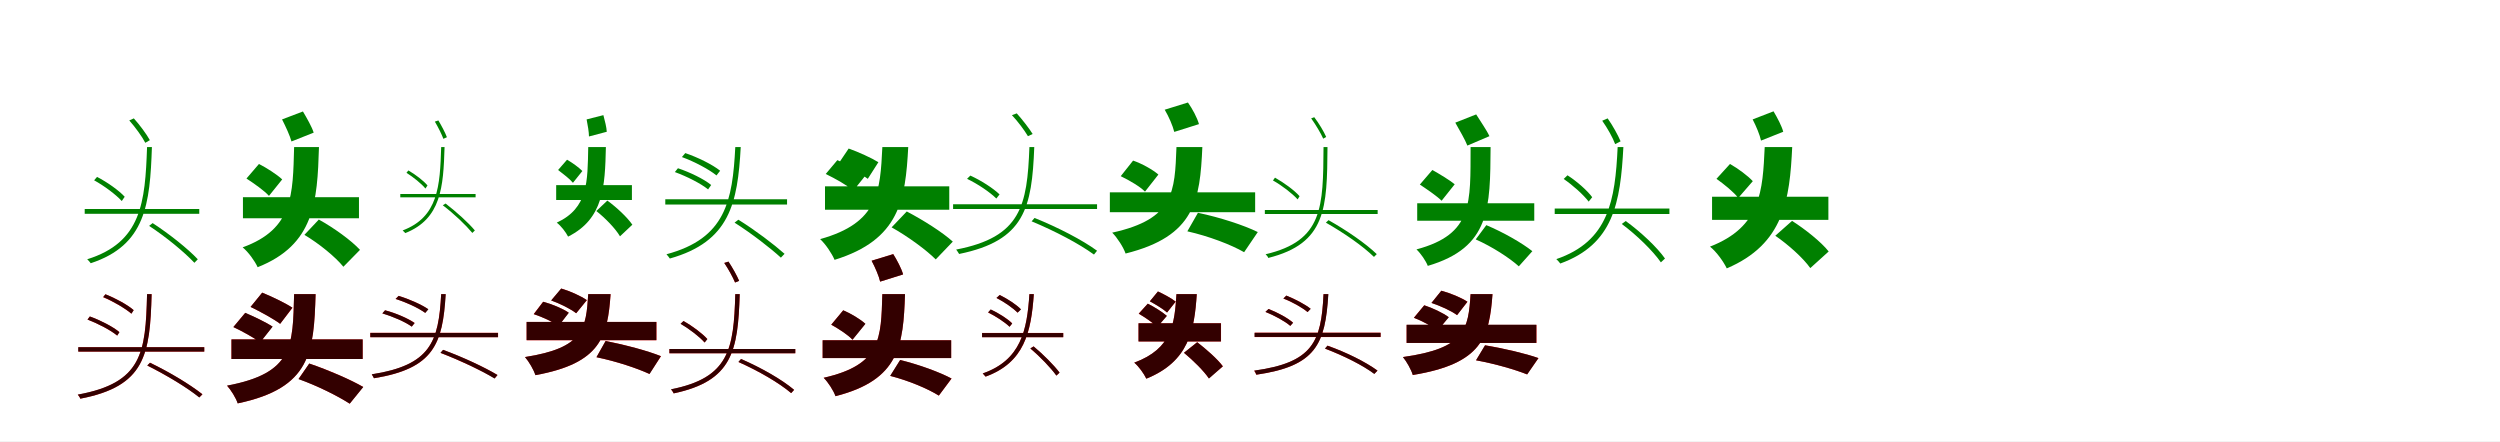
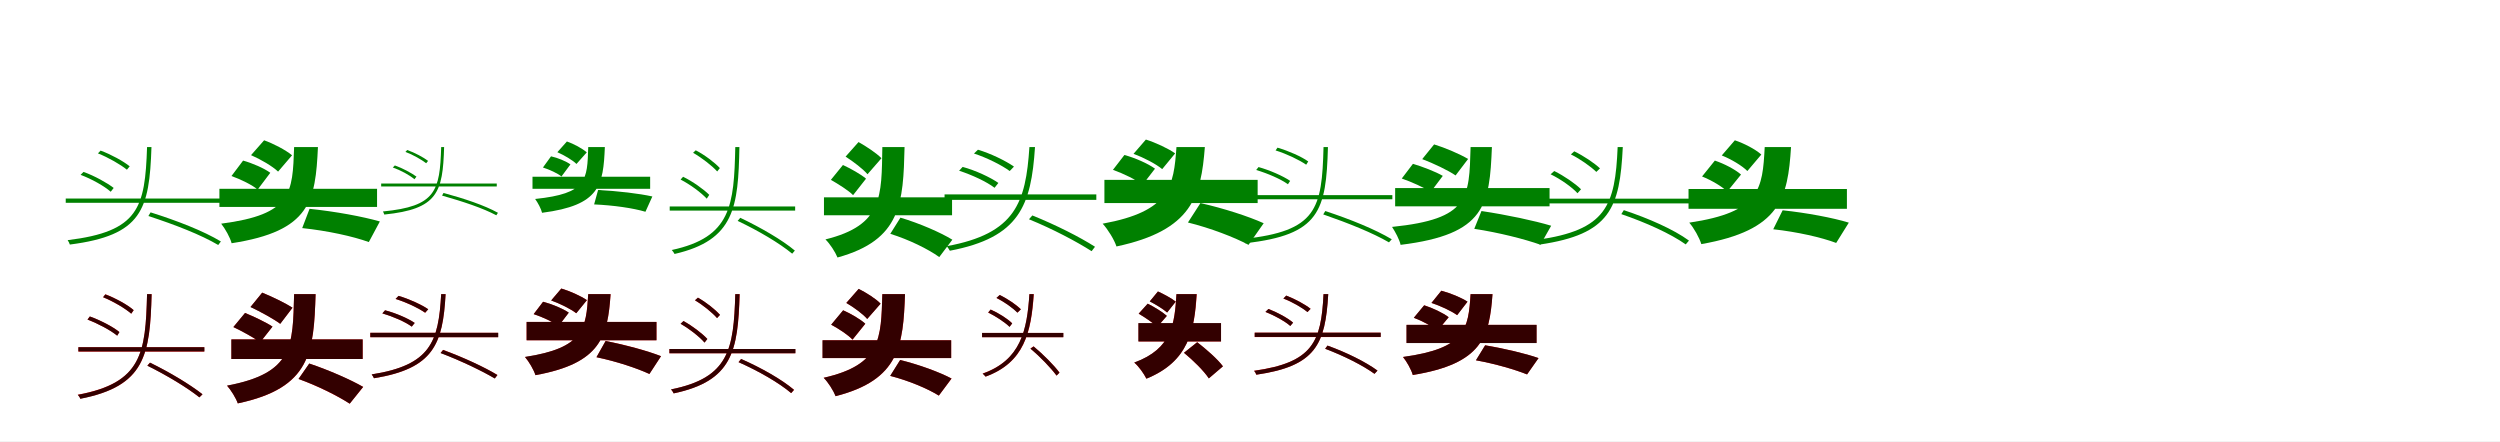
<svg xmlns="http://www.w3.org/2000/svg" width="1700" height="300">
  <rect width="100%" height="100%" fill="white" />
  <g fill="green" transform="translate(100 100) scale(0.1 -0.1)">
-     <path d="M-0.0 0.0C-13.0 -378.0 -38.0 -648.0 -407.0 -763.0C-400.0 -770.0 -388.0 -782.0 -383.0 -790.0C-10.0 -667.0 20.0 -390.0 33.0 0.0ZM-424.0 -421.0V-454.0H355.0V-421.0ZM14.0 -536.0C131.0 -613.0 252.0 -713.0 322.0 -787.0L345.0 -763.0C277.0 -691.0 153.0 -592.0 38.0 -517.0ZM-121.0 181.0C-80.0 135.0 -33.0 70.0 -12.0 29.0L19.0 47.0C-3.0 87.0 -50.0 151.0 -90.0 195.0ZM-360.0 -226.0C-291.0 -264.0 -212.0 -323.0 -172.0 -367.0L-152.0 -338.0C-190.0 -296.0 -270.0 -239.0 -340.0 -203.0Z" />
+     <path d="M0.0 0.0C-14.0 -413.0 -55.0 -574.0 -540.0 -633.0C-534.0 -641.0 -528.0 -654.0 -525.0 -663.0C-34.0 -600.0 16.0 -426.0 30.0 0.0ZM-553.0 -350.0V-379.0H498.0V-350.0ZM9.0 -469.0C193.0 -529.0 367.0 -597.0 484.0 -666.0L502.0 -642.0C385.0 -571.0 205.0 -501.0 24.0 -444.0ZM-334.0 -43.0C-263.0 -71.0 -180.0 -119.0 -137.0 -154.0L-118.0 -131.0C-161.0 -96.0 -245.0 -50.0 -316.0 -24.0ZM-452.0 -189.0C-377.0 -217.0 -291.0 -265.0 -247.0 -304.0L-227.0 -278.0C-272.0 -243.0 -359.0 -195.0 -432.0 -169.0Z" />
  </g>
  <g fill="green" transform="translate(200 100) scale(0.1 -0.1)">
-     <path d="M0.0 0.0C-9.0 -324.0 -5.0 -557.0 -350.0 -682.0C-311.0 -714.0 -267.0 -775.0 -248.0 -817.0C138.0 -664.0 158.0 -373.0 169.0 0.0ZM-348.0 -341.0V-484.0H441.0V-341.0ZM70.0 -597.0C169.0 -656.0 281.0 -747.0 335.0 -814.0L448.0 -699.0C389.0 -635.0 270.0 -549.0 168.0 -493.0ZM-82.0 188.0C-57.0 139.0 -28.0 76.0 -18.0 38.0L133.0 98.0C121.0 137.0 87.0 196.0 60.0 242.0ZM-324.0 -214.0C-272.0 -248.0 -202.0 -297.0 -171.0 -332.0L-81.0 -220.0C-116.0 -187.0 -186.0 -142.0 -239.0 -115.0Z" />
+     <path d="M0.0 0.0C-11.0 -313.0 -12.0 -458.0 -496.0 -521.0C-469.0 -555.0 -435.0 -615.0 -425.0 -654.0C113.0 -571.0 145.0 -365.0 162.0 0.0ZM-508.0 -284.0V-407.0H564.0V-284.0ZM55.0 -551.0C227.0 -569.0 400.0 -607.0 508.0 -646.0L583.0 -506.0C469.0 -473.0 280.0 -438.0 105.0 -420.0ZM-293.0 -55.0C-228.0 -83.0 -146.0 -131.0 -109.0 -167.0L-14.0 -56.0C-57.0 -20.0 -140.0 23.0 -204.0 46.0ZM-426.0 -197.0C-364.0 -219.0 -284.0 -258.0 -248.0 -289.0L-162.0 -175.0C-204.0 -144.0 -285.0 -109.0 -347.0 -92.0Z" />
  </g>
  <g fill="green" transform="translate(300 100) scale(0.1 -0.1)">
-     <path d="M-0.0 0.0C-8.0 -266.0 -20.0 -476.0 -262.0 -567.0C-257.0 -572.0 -248.0 -580.0 -244.0 -585.0C0.0 -488.0 15.0 -273.0 23.0 0.0ZM-278.0 -319.0V-342.0H234.0V-319.0ZM11.0 -396.0C88.0 -454.0 167.0 -530.0 212.0 -584.0L229.0 -567.0C186.0 -515.0 104.0 -441.0 30.0 -384.0ZM-43.0 173.0C-21.0 136.0 4.0 86.0 15.0 56.0L39.0 67.0C28.0 97.0 2.0 146.0 -19.0 181.0ZM-236.0 -175.0C-189.0 -205.0 -134.0 -249.0 -107.0 -282.0L-93.0 -261.0C-119.0 -230.0 -174.0 -187.0 -223.0 -159.0Z" />
+     <path d="M0.0 0.0C-9.0 -301.0 -37.0 -403.0 -396.0 -438.0C-392.0 -444.0 -389.0 -453.0 -387.0 -459.0C-24.0 -422.0 11.0 -310.0 20.0 0.0ZM-408.0 -248.0V-268.0H378.0V-248.0ZM6.0 -330.0C150.0 -371.0 283.0 -415.0 375.0 -464.0L386.0 -447.0C295.0 -396.0 156.0 -350.0 16.0 -312.0ZM-243.0 -33.0C-192.0 -52.0 -133.0 -86.0 -102.0 -110.0L-89.0 -94.0C-120.0 -70.0 -180.0 -38.0 -231.0 -20.0ZM-329.0 -139.0C-275.0 -158.0 -214.0 -191.0 -182.0 -219.0L-168.0 -201.0C-201.0 -177.0 -263.0 -143.0 -315.0 -125.0Z" />
  </g>
  <g fill="green" transform="translate(400 100) scale(0.1 -0.1)">
-     <path d="M0.0 0.0C-5.0 -235.0 1.0 -414.0 -214.0 -514.0C-185.0 -536.0 -152.0 -579.0 -137.0 -609.0C105.0 -488.0 114.0 -268.0 120.0 0.0ZM-218.0 -259.0V-360.0H297.0V-259.0ZM55.0 -435.0C115.0 -482.0 185.0 -554.0 216.0 -607.0L300.0 -528.0C266.0 -478.0 192.0 -409.0 130.0 -364.0ZM-11.0 188.0C-3.0 148.0 5.0 100.0 5.0 72.0L126.0 104.0C125.0 133.0 113.0 179.0 103.0 217.0ZM-205.0 -156.0C-171.0 -182.0 -125.0 -217.0 -104.0 -243.0L-40.0 -163.0C-63.0 -139.0 -109.0 -106.0 -144.0 -86.0Z" />
+     <path d="M0.0 0.0C-7.0 -224.0 -6.0 -316.0 -361.0 -353.0C-343.0 -378.0 -320.0 -420.0 -314.0 -447.0C81.0 -396.0 102.0 -260.0 113.0 0.0ZM-379.0 -202.0V-284.0H421.0V-202.0ZM40.0 -390.0C173.0 -396.0 305.0 -415.0 389.0 -440.0L436.0 -336.0C347.0 -316.0 203.0 -299.0 67.0 -292.0ZM-210.0 -35.0C-164.0 -55.0 -106.0 -89.0 -80.0 -115.0L-10.0 -36.0C-41.0 -9.0 -99.0 22.0 -145.0 38.0ZM-308.0 -139.0C-264.0 -153.0 -207.0 -179.0 -182.0 -200.0L-121.0 -118.0C-151.0 -96.0 -208.0 -73.0 -253.0 -63.0Z" />
  </g>
  <g fill="green" transform="translate(500 100) scale(0.1 -0.1)">
-     <path d="M0.0 0.0C-19.0 -366.0 -65.0 -621.0 -468.0 -729.0C-461.0 -737.0 -450.0 -750.0 -445.0 -758.0C-37.0 -643.0 16.0 -382.0 37.0 0.0ZM-476.0 -355.0V-391.0H352.0V-355.0ZM-5.0 -514.0C113.0 -589.0 239.0 -687.0 310.0 -752.0L335.0 -726.0C263.0 -662.0 137.0 -566.0 21.0 -494.0ZM-363.0 -68.0C-278.0 -99.0 -178.0 -152.0 -128.0 -193.0L-103.0 -161.0C-155.0 -119.0 -257.0 -69.0 -340.0 -41.0ZM-411.0 -170.0C-329.0 -200.0 -234.0 -248.0 -185.0 -288.0L-164.0 -258.0C-212.0 -218.0 -309.0 -171.0 -390.0 -144.0Z" />
+     <path d="M0.0 0.0C-9.0 -397.0 -27.0 -613.0 -432.0 -700.0C-426.0 -707.0 -417.0 -718.0 -413.0 -727.0C-4.0 -633.0 20.0 -407.0 28.0 0.0ZM-446.0 -404.0V-432.0H407.0V-404.0ZM16.0 -502.0C159.0 -570.0 298.0 -652.0 387.0 -725.0L405.0 -704.0C318.0 -631.0 174.0 -548.0 34.0 -481.0ZM-287.0 -39.0C-226.0 -74.0 -157.0 -128.0 -123.0 -166.0L-105.0 -143.0C-139.0 -106.0 -207.0 -54.0 -269.0 -22.0ZM-372.0 -221.0C-306.0 -255.0 -232.0 -310.0 -194.0 -351.0L-177.0 -325.0C-214.0 -288.0 -289.0 -234.0 -355.0 -202.0Z" />
  </g>
  <g fill="green" transform="translate(600 100) scale(0.1 -0.1)">
-     <path d="M0.0 0.0C-15.0 -302.0 -25.0 -515.0 -423.0 -626.0C-386.0 -660.0 -343.0 -724.0 -325.0 -767.0C118.0 -630.0 157.0 -359.0 176.0 0.0ZM-390.0 -267.0V-426.0H455.0V-267.0ZM63.0 -546.0C174.0 -608.0 299.0 -700.0 363.0 -764.0L479.0 -643.0C410.0 -580.0 277.0 -496.0 166.0 -438.0ZM-297.0 -111.0C-231.0 -139.0 -142.0 -184.0 -99.0 -216.0L-27.0 -103.0C-73.0 -74.0 -164.0 -33.0 -229.0 -10.0ZM-385.0 -183.0C-321.0 -214.0 -236.0 -262.0 -197.0 -296.0L-113.0 -191.0C-158.0 -158.0 -243.0 -115.0 -306.0 -89.0Z" />
+     <path d="M0.0 0.0C-6.0 -337.0 5.0 -531.0 -387.0 -628.0C-356.0 -658.0 -320.0 -714.0 -305.0 -751.0C130.0 -631.0 142.0 -379.0 151.0 0.0ZM-397.0 -342.0V-464.0H474.0V-342.0ZM54.0 -590.0C180.0 -629.0 312.0 -694.0 387.0 -748.0L476.0 -630.0C396.0 -581.0 254.0 -519.0 123.0 -480.0ZM-250.0 -65.0C-197.0 -99.0 -130.0 -150.0 -101.0 -185.0L-6.0 -76.0C-40.0 -41.0 -110.0 5.0 -162.0 34.0ZM-350.0 -223.0C-299.0 -252.0 -229.0 -296.0 -199.0 -327.0L-111.0 -215.0C-146.0 -185.0 -216.0 -146.0 -268.0 -122.0Z" />
  </g>
  <g fill="green" transform="translate(700 100) scale(0.1 -0.1)">
-     <path d="M0.0 0.0C-15.0 -400.0 -57.0 -612.0 -498.0 -697.0C-492.0 -705.0 -483.0 -718.0 -478.0 -727.0C-32.0 -636.0 17.0 -414.0 33.0 0.0ZM-519.0 -389.0V-421.0H460.0V-389.0ZM15.0 -505.0C178.0 -573.0 337.0 -657.0 439.0 -731.0L460.0 -705.0C360.0 -632.0 196.0 -547.0 35.0 -482.0ZM-119.0 217.0C-79.0 175.0 -33.0 113.0 -10.0 74.0L22.0 89.0C-1.0 126.0 -48.0 187.0 -86.0 229.0ZM-424.0 -216.0C-351.0 -251.0 -268.0 -307.0 -225.0 -350.0L-203.0 -322.0C-245.0 -281.0 -330.0 -226.0 -402.0 -194.0Z" />
+     <path d="M0.0 0.0C-25.0 -379.0 -95.0 -588.0 -562.0 -674.0C-555.0 -682.0 -546.0 -697.0 -541.0 -705.0C-67.0 -615.0 12.0 -398.0 38.0 0.0ZM-577.0 -322.0V-359.0H455.0V-322.0ZM-3.0 -491.0C159.0 -557.0 321.0 -643.0 423.0 -708.0L446.0 -678.0C345.0 -613.0 179.0 -529.0 20.0 -465.0ZM-377.0 -44.0C-290.0 -72.0 -187.0 -124.0 -134.0 -163.0L-105.0 -133.0C-160.0 -94.0 -265.0 -43.0 -350.0 -18.0ZM-478.0 -161.0C-391.0 -189.0 -290.0 -236.0 -237.0 -277.0L-211.0 -244.0C-265.0 -206.0 -368.0 -158.0 -454.0 -135.0Z" />
  </g>
  <g fill="green" transform="translate(800 100) scale(0.1 -0.1)">
-     <path d="M0.0 0.0C-12.0 -305.0 -14.0 -489.0 -437.0 -582.0C-402.0 -617.0 -361.0 -681.0 -346.0 -724.0C127.0 -606.0 160.0 -361.0 176.0 0.0ZM-453.0 -308.0V-443.0H535.0V-308.0ZM74.0 -573.0C220.0 -606.0 372.0 -664.0 460.0 -715.0L553.0 -578.0C460.0 -532.0 295.0 -478.0 146.0 -447.0ZM-80.0 254.0C-52.0 207.0 -25.0 144.0 -15.0 103.0L153.0 156.0C141.0 199.0 109.0 259.0 78.0 303.0ZM-379.0 -198.0C-321.0 -226.0 -247.0 -269.0 -214.0 -303.0L-123.0 -187.0C-162.0 -153.0 -236.0 -112.0 -295.0 -92.0Z" />
+     <path d="M0.0 0.0C-19.0 -266.0 -42.0 -437.0 -502.0 -521.0C-466.0 -560.0 -423.0 -630.0 -408.0 -676.0C108.0 -566.0 167.0 -334.0 193.0 0.0ZM-490.0 -223.0V-381.0H552.0V-223.0ZM78.0 -513.0C232.0 -551.0 395.0 -614.0 490.0 -665.0L593.0 -518.0C492.0 -472.0 316.0 -415.0 163.0 -381.0ZM-292.0 -46.0C-224.0 -71.0 -139.0 -115.0 -97.0 -150.0L-9.0 -43.0C-55.0 -10.0 -141.0 30.0 -208.0 51.0ZM-432.0 -155.0C-361.0 -180.0 -272.0 -223.0 -231.0 -257.0L-146.0 -147.0C-194.0 -112.0 -283.0 -73.0 -354.0 -54.0Z" />
  </g>
  <g fill="green" transform="translate(900 100) scale(0.1 -0.1)">
-     <path d="M-0.0 0.0C-3.0 -408.0 -2.0 -637.0 -394.0 -729.0C-388.0 -735.0 -378.0 -745.0 -376.0 -754.0C19.0 -655.0 24.0 -415.0 27.0 0.0ZM-399.0 -428.0V-455.0H368.0V-428.0ZM16.0 -514.0C142.0 -586.0 266.0 -672.0 343.0 -747.0L362.0 -728.0C285.0 -654.0 158.0 -567.0 34.0 -497.0ZM-84.0 195.0C-53.0 152.0 -18.0 93.0 -2.0 57.0L18.0 69.0C3.0 104.0 -31.0 161.0 -63.0 203.0ZM-344.0 -227.0C-282.0 -262.0 -212.0 -316.0 -176.0 -356.0L-163.0 -334.0C-197.0 -295.0 -268.0 -243.0 -330.0 -208.0Z" />
+     <path d="M0.0 0.0C-11.0 -421.0 -44.0 -572.0 -546.0 -625.0C-540.0 -632.0 -534.0 -645.0 -533.0 -654.0C-26.0 -598.0 18.0 -434.0 30.0 0.0ZM-541.0 -327.0V-355.0H468.0V-327.0ZM-2.0 -458.0C171.0 -518.0 335.0 -584.0 445.0 -648.0L464.0 -627.0C350.0 -559.0 182.0 -491.0 12.0 -435.0ZM-326.0 -23.0C-251.0 -46.0 -164.0 -88.0 -118.0 -120.0L-104.0 -98.0C-149.0 -65.0 -238.0 -26.0 -313.0 -4.0ZM-458.0 -156.0C-380.0 -179.0 -290.0 -218.0 -242.0 -253.0L-227.0 -230.0C-275.0 -197.0 -366.0 -157.0 -442.0 -136.0Z" />
  </g>
  <g fill="green" transform="translate(1000 100) scale(0.1 -0.1)">
-     <path d="M0.0 0.0C-2.0 -379.0 20.0 -592.0 -368.0 -696.0C-339.0 -723.0 -304.0 -774.0 -291.0 -808.0C136.0 -682.0 133.0 -412.0 136.0 0.0ZM-363.0 -382.0V-501.0H433.0V-382.0ZM35.0 -628.0C146.0 -677.0 265.0 -754.0 328.0 -811.0L420.0 -708.0C351.0 -653.0 224.0 -580.0 107.0 -531.0ZM-104.0 166.0C-75.0 114.0 -36.0 48.0 -22.0 10.0L128.0 74.0C111.0 113.0 67.0 175.0 38.0 222.0ZM-345.0 -255.0C-297.0 -287.0 -228.0 -334.0 -197.0 -365.0L-108.0 -253.0C-142.0 -225.0 -213.0 -182.0 -260.0 -156.0Z" />
+     <path d="M0.0 0.0C-10.0 -347.0 -7.0 -489.0 -534.0 -543.0C-513.0 -575.0 -483.0 -630.0 -476.0 -665.0C104.0 -594.0 129.0 -392.0 145.0 0.0ZM-513.0 -279.0V-403.0H537.0V-279.0ZM25.0 -556.0C195.0 -582.0 367.0 -626.0 475.0 -664.0L548.0 -535.0C435.0 -501.0 248.0 -461.0 74.0 -435.0ZM-329.0 -82.0C-254.0 -110.0 -151.0 -159.0 -102.0 -193.0L-17.0 -81.0C-72.0 -48.0 -175.0 -4.0 -248.0 18.0ZM-468.0 -214.0C-403.0 -236.0 -313.0 -277.0 -271.0 -305.0L-189.0 -196.0C-236.0 -168.0 -328.0 -133.0 -392.0 -114.0Z" />
  </g>
  <g fill="green" transform="translate(1100 100) scale(0.1 -0.1)">
-     <path d="M-0.0 0.0C-17.0 -364.0 -61.0 -640.0 -417.0 -762.0C-409.0 -770.0 -395.0 -784.0 -390.0 -792.0C-29.0 -661.0 19.0 -380.0 39.0 0.0ZM-428.0 -418.0V-455.0H352.0V-418.0ZM28.0 -523.0C129.0 -598.0 240.0 -706.0 294.0 -784.0L322.0 -758.0C268.0 -681.0 156.0 -576.0 55.0 -503.0ZM-105.0 179.0C-70.0 130.0 -32.0 62.0 -17.0 20.0L20.0 39.0C3.0 80.0 -34.0 147.0 -68.0 195.0ZM-367.0 -217.0C-304.0 -260.0 -232.0 -325.0 -197.0 -371.0L-173.0 -341.0C-206.0 -296.0 -276.0 -234.0 -341.0 -192.0Z" />
+     <path d="M0.0 0.0C-17.0 -400.0 -76.0 -565.0 -548.0 -631.0C-540.0 -639.0 -533.0 -654.0 -530.0 -663.0C-51.0 -593.0 15.0 -416.0 35.0 0.0ZM-556.0 -351.0V-383.0H499.0V-351.0ZM25.0 -456.0C194.0 -514.0 360.0 -589.0 463.0 -662.0L485.0 -636.0C381.0 -560.0 211.0 -485.0 42.0 -429.0ZM-318.0 -50.0C-255.0 -81.0 -182.0 -133.0 -145.0 -169.0L-120.0 -145.0C-158.0 -109.0 -231.0 -60.0 -295.0 -29.0ZM-456.0 -185.0C-388.0 -218.0 -310.0 -273.0 -273.0 -314.0L-249.0 -287.0C-287.0 -249.0 -364.0 -196.0 -431.0 -163.0Z" />
  </g>
  <g fill="green" transform="translate(1200 100) scale(0.1 -0.1)">
-     <path d="M0.0 0.0C-14.0 -297.0 -24.0 -542.0 -372.0 -677.0C-328.0 -712.0 -280.0 -779.0 -258.0 -825.0C132.0 -659.0 170.0 -356.0 187.0 0.0ZM-358.0 -338.0V-495.0H433.0V-338.0ZM72.0 -603.0C161.0 -664.0 263.0 -756.0 310.0 -823.0L435.0 -710.0C384.0 -645.0 274.0 -558.0 186.0 -502.0ZM-82.0 188.0C-58.0 142.0 -33.0 82.0 -25.0 44.0L126.0 104.0C116.0 143.0 86.0 199.0 60.0 243.0ZM-328.0 -216.0C-276.0 -253.0 -209.0 -307.0 -180.0 -346.0L-81.0 -232.0C-115.0 -195.0 -181.0 -146.0 -236.0 -115.0Z" />
+     <path d="M0.0 0.0C-15.0 -286.0 -29.0 -442.0 -513.0 -514.0C-481.0 -551.0 -444.0 -617.0 -431.0 -660.0C108.0 -565.0 157.0 -347.0 179.0 0.0ZM-518.0 -285.0V-420.0H559.0V-285.0ZM58.0 -559.0C222.0 -577.0 385.0 -614.0 486.0 -652.0L572.0 -514.0C465.0 -481.0 284.0 -447.0 122.0 -430.0ZM-292.0 -57.0C-229.0 -82.0 -153.0 -127.0 -118.0 -163.0L-23.0 -51.0C-63.0 -15.0 -140.0 25.0 -203.0 46.0ZM-426.0 -200.0C-364.0 -225.0 -289.0 -268.0 -255.0 -303.0L-161.0 -187.0C-201.0 -152.0 -276.0 -113.0 -339.0 -92.0Z" />
  </g>
  <g fill="red" transform="translate(100 200) scale(0.1 -0.1)">
    <path d="M0.0 0.0C-10.0 -400.0 -34.0 -604.0 -471.0 -684.0C-465.0 -691.0 -456.0 -703.0 -454.0 -711.0C-12.0 -626.0 20.0 -412.0 31.0 0.0ZM-467.0 -361.0V-391.0H389.0V-361.0ZM2.0 -486.0C137.0 -554.0 272.0 -635.0 356.0 -702.0L377.0 -681.0C290.0 -613.0 153.0 -531.0 20.0 -466.0ZM-299.0 -21.0C-229.0 -50.0 -148.0 -97.0 -107.0 -133.0L-91.0 -109.0C-132.0 -73.0 -213.0 -28.0 -283.0 -1.0ZM-405.0 -173.0C-332.0 -201.0 -247.0 -246.0 -203.0 -282.0L-188.0 -258.0C-231.0 -222.0 -317.0 -178.0 -389.0 -152.0Z" />
  </g>
  <g fill="black" opacity=".8" transform="translate(100 200) scale(0.1 -0.1)">
-     <path d="M0.0 0.0C-9.0 -400.0 -34.0 -604.0 -471.0 -683.0C-465.0 -691.0 -456.0 -702.0 -454.0 -711.0C-13.0 -626.0 20.0 -412.0 31.0 0.0ZM-468.0 -361.0V-391.0H389.0V-361.0ZM1.0 -485.0C136.0 -553.0 272.0 -635.0 355.0 -703.0L376.0 -681.0C290.0 -613.0 154.0 -531.0 20.0 -467.0ZM-298.0 -20.0C-229.0 -49.0 -148.0 -97.0 -106.0 -133.0L-91.0 -109.0C-132.0 -73.0 -214.0 -29.0 -283.0 -1.0ZM-405.0 -173.0C-331.0 -201.0 -247.0 -245.0 -203.0 -282.0L-188.0 -259.0C-231.0 -222.0 -317.0 -178.0 -389.0 -152.0Z" />
+     <path d="M0.0 0.0C-10.0 -400.0 -35.0 -604.0 -471.0 -685.0C-465.0 -691.0 -456.0 -703.0 -454.0 -712.0C-13.0 -625.0 20.0 -412.0 31.0 0.0ZM-467.0 -361.0V-390.0H390.0V-361.0ZM2.0 -487.0C138.0 -554.0 272.0 -635.0 356.0 -702.0L377.0 -681.0C290.0 -613.0 153.0 -531.0 20.0 -466.0ZM-299.0 -21.0C-229.0 -49.0 -149.0 -97.0 -108.0 -133.0L-91.0 -109.0C-132.0 -73.0 -213.0 -28.0 -284.0 -2.0ZM-405.0 -173.0C-331.0 -201.0 -248.0 -246.0 -203.0 -283.0L-188.0 -258.0C-231.0 -223.0 -316.0 -178.0 -389.0 -152.0Z" />
  </g>
  <g fill="red" transform="translate(200 200) scale(0.1 -0.1)">
    <path d="M0.0 0.0C-9.0 -351.0 -3.0 -537.0 -456.0 -623.0C-429.0 -653.0 -395.0 -707.0 -383.0 -743.0C115.0 -638.0 134.0 -394.0 146.0 0.0ZM-426.0 -308.0V-441.0H466.0V-308.0ZM30.0 -577.0C160.0 -624.0 299.0 -694.0 378.0 -745.0L470.0 -631.0C386.0 -583.0 237.0 -517.0 103.0 -472.0ZM-296.0 -87.0C-230.0 -119.0 -138.0 -169.0 -95.0 -202.0L-11.0 -93.0C-59.0 -61.0 -153.0 -16.0 -217.0 10.0ZM-413.0 -224.0C-353.0 -252.0 -270.0 -298.0 -231.0 -328.0L-147.0 -221.0C-190.0 -192.0 -275.0 -152.0 -333.0 -128.0Z" />
  </g>
  <g fill="black" opacity=".8" transform="translate(200 200) scale(0.1 -0.1)">
-     <path d="M0.0 0.0C-9.0 -351.0 -3.0 -537.0 -456.0 -622.0C-429.0 -652.0 -395.0 -707.0 -384.0 -743.0C115.0 -638.0 134.0 -394.0 146.0 0.0ZM-426.0 -308.0V-441.0H466.0V-308.0ZM30.0 -578.0C161.0 -624.0 299.0 -694.0 378.0 -745.0L470.0 -632.0C385.0 -582.0 236.0 -518.0 103.0 -472.0ZM-296.0 -87.0C-230.0 -119.0 -138.0 -169.0 -95.0 -202.0L-12.0 -92.0C-59.0 -61.0 -153.0 -16.0 -217.0 10.0ZM-413.0 -224.0C-353.0 -252.0 -270.0 -298.0 -231.0 -328.0L-146.0 -221.0C-190.0 -192.0 -275.0 -152.0 -332.0 -127.0Z" />
+     <path d="M0.0 0.0C-9.0 -351.0 -3.0 -537.0 -456.0 -622.0C-429.0 -653.0 -395.0 -708.0 -383.0 -743.0C115.0 -637.0 133.0 -393.0 146.0 0.0ZM-427.0 -308.0V-441.0H466.0V-308.0ZM30.0 -577.0C161.0 -623.0 299.0 -693.0 378.0 -745.0L469.0 -631.0C385.0 -582.0 237.0 -517.0 103.0 -472.0ZM-297.0 -88.0C-230.0 -119.0 -138.0 -169.0 -94.0 -202.0L-11.0 -92.0C-59.0 -61.0 -153.0 -16.0 -217.0 10.0ZM-413.0 -224.0C-354.0 -252.0 -270.0 -298.0 -231.0 -327.0L-147.0 -221.0C-190.0 -192.0 -275.0 -153.0 -334.0 -128.0Z" />
  </g>
  <g fill="red" transform="translate(300 200) scale(0.1 -0.1)">
    <path d="M0.0 0.0C-18.0 -324.0 -71.0 -483.0 -472.0 -546.0C-467.0 -553.0 -460.0 -565.0 -457.0 -572.0C-50.0 -506.0 11.0 -339.0 30.0 0.0ZM-482.0 -263.0V-293.0H387.0V-263.0ZM-4.0 -400.0C136.0 -454.0 275.0 -520.0 364.0 -573.0L383.0 -550.0C293.0 -496.0 151.0 -430.0 13.0 -379.0ZM-310.0 -33.0C-238.0 -55.0 -153.0 -95.0 -109.0 -127.0L-88.0 -103.0C-133.0 -71.0 -220.0 -32.0 -290.0 -12.0ZM-400.0 -131.0C-328.0 -152.0 -244.0 -189.0 -200.0 -221.0L-180.0 -196.0C-225.0 -165.0 -311.0 -128.0 -381.0 -110.0Z" />
  </g>
  <g fill="black" opacity=".8" transform="translate(300 200) scale(0.1 -0.1)">
-     <path d="M0.0 0.0C-17.0 -324.0 -71.0 -483.0 -472.0 -545.0C-467.0 -553.0 -461.0 -565.0 -457.0 -572.0C-51.0 -506.0 10.0 -339.0 31.0 0.0ZM-482.0 -264.0V-293.0H386.0V-264.0ZM-5.0 -399.0C135.0 -453.0 275.0 -520.0 363.0 -574.0L383.0 -550.0C293.0 -497.0 152.0 -430.0 13.0 -379.0ZM-310.0 -33.0C-238.0 -55.0 -153.0 -95.0 -108.0 -128.0L-87.0 -103.0C-133.0 -71.0 -221.0 -33.0 -289.0 -12.0ZM-400.0 -131.0C-328.0 -153.0 -244.0 -189.0 -200.0 -221.0L-181.0 -197.0C-225.0 -165.0 -312.0 -128.0 -382.0 -110.0Z" />
+     <path d="M0.0 0.0C-18.0 -324.0 -71.0 -483.0 -473.0 -546.0C-467.0 -553.0 -460.0 -565.0 -457.0 -572.0C-51.0 -506.0 11.0 -339.0 30.0 0.0ZM-482.0 -263.0V-293.0H388.0V-263.0ZM-4.0 -401.0C137.0 -454.0 275.0 -521.0 365.0 -574.0L382.0 -550.0C293.0 -496.0 151.0 -430.0 13.0 -380.0ZM-310.0 -33.0C-238.0 -54.0 -153.0 -96.0 -109.0 -126.0L-88.0 -103.0C-133.0 -72.0 -220.0 -32.0 -290.0 -12.0ZM-400.0 -131.0C-328.0 -152.0 -244.0 -188.0 -200.0 -221.0L-180.0 -196.0C-225.0 -165.0 -311.0 -128.0 -382.0 -110.0Z" />
  </g>
  <g fill="red" transform="translate(400 200) scale(0.1 -0.1)">
    <path d="M0.0 0.0C-15.0 -234.0 -29.0 -366.0 -430.0 -428.0C-403.0 -459.0 -370.0 -514.0 -359.0 -551.0C88.0 -470.0 132.0 -287.0 152.0 0.0ZM-419.0 -189.0V-314.0H464.0V-189.0ZM56.0 -429.0C191.0 -457.0 332.0 -504.0 416.0 -543.0L495.0 -422.0C406.0 -387.0 253.0 -344.0 118.0 -319.0ZM-252.0 -43.0C-193.0 -64.0 -118.0 -101.0 -82.0 -130.0L-9.0 -41.0C-49.0 -13.0 -125.0 21.0 -183.0 38.0ZM-371.0 -136.0C-312.0 -155.0 -237.0 -190.0 -202.0 -217.0L-133.0 -126.0C-173.0 -98.0 -249.0 -67.0 -307.0 -52.0Z" />
  </g>
  <g fill="black" opacity=".8" transform="translate(400 200) scale(0.1 -0.1)">
-     <path d="M0.0 0.0C-15.0 -234.0 -29.0 -365.0 -430.0 -428.0C-403.0 -459.0 -371.0 -515.0 -359.0 -551.0C88.0 -469.0 131.0 -288.0 152.0 0.0ZM-419.0 -189.0V-313.0H463.0V-189.0ZM56.0 -429.0C192.0 -457.0 332.0 -504.0 417.0 -543.0L494.0 -422.0C406.0 -386.0 253.0 -345.0 118.0 -319.0ZM-252.0 -43.0C-193.0 -64.0 -119.0 -101.0 -82.0 -130.0L-10.0 -41.0C-49.0 -13.0 -125.0 21.0 -184.0 38.0ZM-370.0 -136.0C-311.0 -156.0 -237.0 -189.0 -202.0 -217.0L-132.0 -127.0C-174.0 -98.0 -249.0 -67.0 -306.0 -52.0Z" />
+     <path d="M0.0 0.0C-14.0 -234.0 -29.0 -366.0 -430.0 -427.0C-403.0 -459.0 -370.0 -515.0 -359.0 -551.0C88.0 -470.0 132.0 -287.0 152.0 0.0ZM-419.0 -189.0V-314.0H464.0V-189.0ZM56.0 -429.0C191.0 -457.0 332.0 -504.0 416.0 -543.0L495.0 -422.0C406.0 -387.0 253.0 -345.0 118.0 -319.0ZM-252.0 -43.0C-194.0 -64.0 -118.0 -101.0 -81.0 -130.0L-9.0 -41.0C-50.0 -13.0 -125.0 21.0 -183.0 38.0ZM-371.0 -136.0C-312.0 -155.0 -237.0 -190.0 -202.0 -217.0L-132.0 -126.0C-173.0 -98.0 -248.0 -67.0 -307.0 -52.0Z" />
  </g>
  <g fill="red" transform="translate(500 200) scale(0.1 -0.1)">
-     <path d="M0.0 0.0C-11.0 -374.0 -41.0 -569.0 -437.0 -648.0C-431.0 -655.0 -422.0 -667.0 -419.0 -675.0C-18.0 -590.0 18.0 -386.0 30.0 0.0ZM-448.0 -373.0V-402.0H408.0V-373.0ZM22.0 -462.0C160.0 -524.0 296.0 -602.0 380.0 -673.0L400.0 -651.0C316.0 -580.0 176.0 -501.0 39.0 -441.0ZM-75.0 212.0C-47.0 171.0 -16.0 114.0 -2.0 79.0L26.0 91.0C12.0 124.0 -19.0 180.0 -47.0 221.0ZM-372.0 -202.0C-312.0 -236.0 -243.0 -290.0 -209.0 -329.0L-190.0 -305.0C-223.0 -268.0 -292.0 -216.0 -352.0 -183.0Z" />
+     <path d="M0.0 0.0C-11.0 -374.0 -41.0 -569.0 -437.0 -648.0C-431.0 -655.0 -422.0 -667.0 -419.0 -675.0C-18.0 -590.0 18.0 -386.0 30.0 0.0ZM-448.0 -373.0V-402.0H408.0V-373.0ZM22.0 -462.0C160.0 -524.0 296.0 -602.0 380.0 -673.0L400.0 -651.0C316.0 -580.0 176.0 -501.0 39.0 -441.0ZM-274.0 -42.0C-218.0 -76.0 -155.0 -127.0 -124.0 -163.0L-104.0 -141.0C-135.0 -105.0 -198.0 -56.0 -254.0 -24.0ZM-372.0 -202.0C-312.0 -236.0 -243.0 -290.0 -209.0 -329.0L-190.0 -305.0C-223.0 -268.0 -292.0 -216.0 -352.0 -183.0Z" />
  </g>
  <g fill="black" opacity=".8" transform="translate(500 200) scale(0.1 -0.1)">
-     <path d="M0.0 0.0C-10.0 -374.0 -41.0 -569.0 -437.0 -647.0C-431.0 -655.0 -422.0 -666.0 -419.0 -675.0C-19.0 -590.0 18.0 -386.0 30.0 0.0ZM-448.0 -373.0V-402.0H408.0V-373.0ZM21.0 -461.0C160.0 -523.0 296.0 -602.0 380.0 -673.0L400.0 -651.0C316.0 -580.0 177.0 -501.0 39.0 -441.0ZM-75.0 212.0C-47.0 171.0 -16.0 114.0 -1.0 79.0L26.0 90.0C12.0 124.0 -19.0 180.0 -46.0 221.0ZM-372.0 -202.0C-312.0 -237.0 -243.0 -290.0 -208.0 -329.0L-190.0 -306.0C-224.0 -268.0 -293.0 -216.0 -353.0 -183.0Z" />
+     <path d="M0.0 0.0C-11.0 -374.0 -42.0 -569.0 -437.0 -648.0C-430.0 -655.0 -422.0 -667.0 -419.0 -675.0C-18.0 -590.0 18.0 -386.0 29.0 0.0ZM-448.0 -373.0V-402.0H409.0V-373.0ZM22.0 -463.0C160.0 -524.0 296.0 -602.0 380.0 -673.0L399.0 -651.0C316.0 -580.0 176.0 -501.0 40.0 -441.0ZM-274.0 -42.0C-218.0 -75.0 -155.0 -127.0 -124.0 -163.0L-104.0 -141.0C-136.0 -106.0 -197.0 -56.0 -254.0 -24.0ZM-372.0 -202.0C-311.0 -236.0 -243.0 -290.0 -209.0 -330.0L-190.0 -305.0C-224.0 -269.0 -292.0 -216.0 -353.0 -183.0Z" />
  </g>
  <g fill="red" transform="translate(600 200) scale(0.1 -0.1)">
-     <path d="M0.0 0.0C-9.0 -301.0 -7.0 -480.0 -399.0 -569.0C-368.0 -600.0 -332.0 -656.0 -318.0 -694.0C118.0 -583.0 142.0 -348.0 154.0 0.0ZM-406.0 -314.0V-435.0H468.0V-314.0ZM54.0 -556.0C179.0 -588.0 309.0 -643.0 384.0 -690.0L471.0 -574.0C391.0 -532.0 249.0 -479.0 121.0 -448.0ZM-73.0 227.0C-49.0 182.0 -23.0 122.0 -15.0 85.0L141.0 134.0C130.0 174.0 100.0 230.0 74.0 272.0ZM-348.0 -208.0C-297.0 -235.0 -232.0 -278.0 -203.0 -310.0L-116.0 -202.0C-149.0 -171.0 -215.0 -132.0 -266.0 -110.0Z" />
+     <path d="M0.0 0.0C-9.0 -301.0 -7.0 -480.0 -399.0 -569.0C-368.0 -600.0 -332.0 -656.0 -318.0 -694.0C118.0 -583.0 142.0 -348.0 154.0 0.0ZM-406.0 -314.0V-435.0H468.0V-314.0ZM54.0 -556.0C179.0 -588.0 309.0 -643.0 384.0 -690.0L471.0 -574.0C391.0 -532.0 249.0 -479.0 121.0 -448.0ZM-245.0 -60.0C-194.0 -89.0 -130.0 -136.0 -103.0 -169.0L-12.0 -65.0C-44.0 -31.0 -110.0 10.0 -161.0 35.0ZM-348.0 -208.0C-297.0 -235.0 -232.0 -278.0 -203.0 -310.0L-116.0 -202.0C-149.0 -171.0 -215.0 -132.0 -266.0 -110.0Z" />
  </g>
  <g fill="black" opacity=".8" transform="translate(600 200) scale(0.1 -0.1)">
-     <path d="M0.0 0.0C-9.0 -302.0 -7.0 -480.0 -399.0 -569.0C-368.0 -600.0 -332.0 -656.0 -319.0 -694.0C118.0 -582.0 142.0 -349.0 154.0 0.0ZM-406.0 -314.0V-435.0H468.0V-314.0ZM53.0 -556.0C179.0 -588.0 309.0 -643.0 384.0 -690.0L470.0 -574.0C391.0 -531.0 249.0 -479.0 121.0 -448.0ZM-73.0 227.0C-49.0 182.0 -23.0 122.0 -15.0 85.0L141.0 134.0C130.0 174.0 100.0 230.0 74.0 272.0ZM-347.0 -208.0C-297.0 -236.0 -232.0 -278.0 -203.0 -310.0L-115.0 -202.0C-149.0 -171.0 -215.0 -131.0 -266.0 -110.0Z" />
+     <path d="M0.0 0.0C-9.0 -301.0 -7.0 -480.0 -399.0 -569.0C-368.0 -600.0 -333.0 -656.0 -318.0 -694.0C118.0 -582.0 141.0 -348.0 154.0 0.0ZM-407.0 -314.0V-435.0H468.0V-314.0ZM53.0 -556.0C179.0 -588.0 309.0 -643.0 384.0 -690.0L470.0 -574.0C390.0 -531.0 249.0 -479.0 121.0 -448.0ZM-245.0 -60.0C-194.0 -90.0 -131.0 -136.0 -103.0 -169.0L-12.0 -65.0C-44.0 -31.0 -110.0 10.0 -161.0 36.0ZM-348.0 -208.0C-297.0 -235.0 -231.0 -278.0 -203.0 -309.0L-116.0 -201.0C-149.0 -171.0 -215.0 -133.0 -267.0 -110.0Z" />
  </g>
  <g fill="red" transform="translate(700 200) scale(0.1 -0.1)">
    <path d="M0.0 0.0C-16.0 -246.0 -58.0 -449.0 -318.0 -540.0C-312.0 -545.0 -302.0 -556.0 -298.0 -561.0C-34.0 -465.0 12.0 -260.0 30.0 0.0ZM-322.0 -264.0V-293.0H230.0V-264.0ZM7.0 -370.0C72.0 -425.0 148.0 -504.0 184.0 -554.0L205.0 -534.0C169.0 -485.0 93.0 -409.0 28.0 -355.0ZM-224.0 -26.0C-171.0 -53.0 -110.0 -95.0 -81.0 -126.0L-58.0 -103.0C-89.0 -72.0 -150.0 -31.0 -202.0 -6.0ZM-281.0 -125.0C-228.0 -151.0 -166.0 -192.0 -135.0 -222.0L-117.0 -199.0C-147.0 -168.0 -209.0 -129.0 -263.0 -105.0Z" />
  </g>
  <g fill="black" opacity=".8" transform="translate(700 200) scale(0.1 -0.1)">
-     <path d="M0.0 0.0C-16.0 -247.0 -58.0 -449.0 -317.0 -539.0C-312.0 -546.0 -302.0 -556.0 -298.0 -561.0C-35.0 -465.0 11.0 -260.0 30.0 0.0ZM-322.0 -265.0V-293.0H230.0V-265.0ZM6.0 -369.0C72.0 -424.0 148.0 -504.0 183.0 -554.0L205.0 -534.0C169.0 -485.0 93.0 -409.0 29.0 -356.0ZM-224.0 -26.0C-171.0 -53.0 -110.0 -96.0 -80.0 -126.0L-57.0 -104.0C-88.0 -71.0 -151.0 -31.0 -202.0 -6.0ZM-281.0 -124.0C-228.0 -151.0 -166.0 -191.0 -135.0 -222.0L-117.0 -200.0C-148.0 -168.0 -209.0 -130.0 -263.0 -104.0Z" />
+     <path d="M0.0 0.0C-16.0 -246.0 -59.0 -449.0 -318.0 -541.0C-312.0 -546.0 -302.0 -556.0 -298.0 -561.0C-35.0 -464.0 11.0 -260.0 29.0 0.0ZM-322.0 -264.0V-293.0H231.0V-264.0ZM7.0 -371.0C73.0 -425.0 149.0 -505.0 185.0 -554.0L204.0 -534.0C169.0 -485.0 93.0 -409.0 29.0 -356.0ZM-224.0 -26.0C-171.0 -52.0 -111.0 -96.0 -82.0 -126.0L-58.0 -103.0C-90.0 -73.0 -149.0 -31.0 -202.0 -6.0ZM-280.0 -125.0C-227.0 -152.0 -167.0 -191.0 -135.0 -223.0L-117.0 -199.0C-148.0 -168.0 -209.0 -129.0 -264.0 -105.0Z" />
  </g>
  <g fill="red" transform="translate(800 200) scale(0.1 -0.1)">
    <path d="M0.0 0.0C-13.0 -198.0 -28.0 -371.0 -287.0 -466.0C-256.0 -492.0 -221.0 -541.0 -205.0 -575.0C85.0 -458.0 122.0 -244.0 138.0 0.0ZM-258.0 -198.0V-322.0H303.0V-198.0ZM51.0 -399.0C113.0 -450.0 187.0 -523.0 220.0 -573.0L316.0 -491.0C280.0 -442.0 201.0 -373.0 141.0 -327.0ZM-181.0 -49.0C-141.0 -70.0 -89.0 -102.0 -64.0 -125.0L-5.0 -51.0C-32.0 -29.0 -86.0 0.0 -126.0 18.0ZM-257.0 -133.0C-213.0 -158.0 -157.0 -197.0 -131.0 -224.0L-66.0 -148.0C-95.0 -122.0 -151.0 -87.0 -195.0 -65.0Z" />
  </g>
  <g fill="black" opacity=".8" transform="translate(800 200) scale(0.1 -0.1)">
-     <path d="M0.0 0.0C-13.0 -199.0 -28.0 -370.0 -287.0 -466.0C-256.0 -492.0 -221.0 -541.0 -205.0 -575.0C85.0 -458.0 122.0 -245.0 138.0 0.0ZM-258.0 -198.0V-322.0H302.0V-198.0ZM51.0 -399.0C113.0 -450.0 187.0 -523.0 221.0 -574.0L315.0 -491.0C279.0 -441.0 200.0 -373.0 141.0 -327.0ZM-181.0 -49.0C-142.0 -70.0 -89.0 -102.0 -64.0 -125.0L-6.0 -51.0C-32.0 -30.0 -87.0 -0.0 -126.0 18.0ZM-256.0 -133.0C-213.0 -159.0 -157.0 -196.0 -131.0 -224.0L-65.0 -148.0C-96.0 -122.0 -151.0 -87.0 -195.0 -65.0Z" />
+     <path d="M0.0 0.0C-12.0 -198.0 -28.0 -371.0 -287.0 -465.0C-255.0 -492.0 -221.0 -542.0 -204.0 -575.0C86.0 -457.0 122.0 -243.0 137.0 0.0ZM-259.0 -197.0V-322.0H303.0V-197.0ZM51.0 -399.0C113.0 -449.0 187.0 -522.0 220.0 -573.0L316.0 -491.0C279.0 -441.0 201.0 -374.0 141.0 -327.0ZM-182.0 -50.0C-141.0 -70.0 -90.0 -102.0 -63.0 -125.0L-5.0 -51.0C-33.0 -29.0 -86.0 0.0 -126.0 18.0ZM-257.0 -133.0C-214.0 -159.0 -156.0 -197.0 -131.0 -223.0L-65.0 -148.0C-95.0 -121.0 -150.0 -88.0 -196.0 -65.0Z" />
  </g>
  <g fill="red" transform="translate(900 200) scale(0.1 -0.1)">
    <path d="M0.0 0.0C-16.0 -325.0 -72.0 -465.0 -472.0 -521.0C-466.0 -528.0 -459.0 -541.0 -457.0 -548.0C-51.0 -489.0 12.0 -341.0 32.0 0.0ZM-468.0 -262.0V-292.0H388.0V-262.0ZM11.0 -371.0C139.0 -420.0 269.0 -485.0 346.0 -542.0L367.0 -520.0C286.0 -461.0 155.0 -396.0 27.0 -350.0ZM-273.0 -30.0C-213.0 -53.0 -144.0 -92.0 -109.0 -122.0L-88.0 -100.0C-124.0 -70.0 -194.0 -33.0 -253.0 -10.0ZM-395.0 -121.0C-334.0 -145.0 -262.0 -185.0 -226.0 -216.0L-207.0 -194.0C-243.0 -162.0 -314.0 -124.0 -374.0 -101.0Z" />
  </g>
  <g fill="black" opacity=".8" transform="translate(900 200) scale(0.1 -0.1)">
-     <path d="M0.0 0.0C-15.0 -325.0 -72.0 -465.0 -471.0 -520.0C-466.0 -528.0 -459.0 -540.0 -457.0 -548.0C-52.0 -489.0 12.0 -341.0 33.0 0.0ZM-469.0 -263.0V-291.0H388.0V-263.0ZM9.0 -370.0C139.0 -419.0 269.0 -485.0 345.0 -543.0L367.0 -520.0C286.0 -461.0 156.0 -396.0 27.0 -351.0ZM-273.0 -30.0C-213.0 -52.0 -144.0 -92.0 -108.0 -122.0L-87.0 -100.0C-124.0 -70.0 -195.0 -34.0 -253.0 -10.0ZM-395.0 -121.0C-333.0 -146.0 -262.0 -184.0 -226.0 -216.0L-207.0 -195.0C-244.0 -162.0 -315.0 -124.0 -374.0 -101.0Z" />
+     <path d="M0.0 0.0C-16.0 -325.0 -72.0 -465.0 -473.0 -522.0C-465.0 -528.0 -459.0 -541.0 -457.0 -548.0C-52.0 -489.0 12.0 -341.0 32.0 0.0ZM-468.0 -262.0V-291.0H389.0V-262.0ZM11.0 -372.0C140.0 -420.0 269.0 -486.0 347.0 -542.0L367.0 -520.0C287.0 -461.0 155.0 -396.0 27.0 -350.0ZM-273.0 -30.0C-213.0 -52.0 -145.0 -93.0 -109.0 -122.0L-88.0 -100.0C-124.0 -71.0 -194.0 -33.0 -254.0 -10.0ZM-395.0 -121.0C-333.0 -145.0 -262.0 -184.0 -226.0 -217.0L-207.0 -194.0C-243.0 -163.0 -314.0 -124.0 -375.0 -101.0Z" />
  </g>
  <g fill="red" transform="translate(1000 200) scale(0.1 -0.1)">
    <path d="M0.0 0.0C-16.0 -238.0 -33.0 -369.0 -460.0 -428.0C-434.0 -459.0 -403.0 -513.0 -393.0 -550.0C80.0 -473.0 128.0 -291.0 149.0 0.0ZM-435.0 -209.0V-332.0H448.0V-209.0ZM37.0 -450.0C168.0 -474.0 302.0 -513.0 384.0 -546.0L462.0 -435.0C376.0 -405.0 228.0 -369.0 99.0 -348.0ZM-266.0 -60.0C-206.0 -79.0 -129.0 -115.0 -92.0 -143.0L-21.0 -52.0C-62.0 -24.0 -140.0 8.0 -199.0 23.0ZM-386.0 -161.0C-329.0 -182.0 -258.0 -220.0 -225.0 -249.0L-149.0 -157.0C-187.0 -128.0 -259.0 -94.0 -315.0 -76.0Z" />
  </g>
  <g fill="black" opacity=".8" transform="translate(1000 200) scale(0.1 -0.1)">
-     <path d="M0.0 0.0C-16.0 -238.0 -33.0 -368.0 -460.0 -428.0C-435.0 -459.0 -404.0 -514.0 -393.0 -550.0C80.0 -472.0 127.0 -292.0 149.0 0.0ZM-435.0 -208.0V-332.0H447.0V-208.0ZM37.0 -450.0C168.0 -474.0 302.0 -513.0 385.0 -546.0L461.0 -435.0C375.0 -404.0 228.0 -370.0 98.0 -348.0ZM-266.0 -60.0C-206.0 -80.0 -129.0 -114.0 -92.0 -143.0L-22.0 -52.0C-62.0 -25.0 -141.0 8.0 -199.0 23.0ZM-385.0 -161.0C-329.0 -183.0 -258.0 -220.0 -225.0 -249.0L-148.0 -157.0C-188.0 -128.0 -259.0 -94.0 -315.0 -76.0Z" />
+     <path d="M0.0 0.0C-15.0 -238.0 -33.0 -369.0 -459.0 -427.0C-434.0 -459.0 -403.0 -514.0 -393.0 -550.0C80.0 -473.0 128.0 -290.0 149.0 0.0ZM-436.0 -209.0V-333.0H449.0V-209.0ZM36.0 -450.0C169.0 -474.0 302.0 -513.0 384.0 -546.0L462.0 -435.0C375.0 -404.0 228.0 -370.0 99.0 -348.0ZM-266.0 -60.0C-207.0 -79.0 -130.0 -115.0 -91.0 -143.0L-21.0 -51.0C-63.0 -24.0 -140.0 8.0 -199.0 23.0ZM-386.0 -161.0C-329.0 -182.0 -258.0 -220.0 -225.0 -248.0L-149.0 -157.0C-187.0 -128.0 -258.0 -94.0 -316.0 -76.0Z" />
  </g>
</svg>
